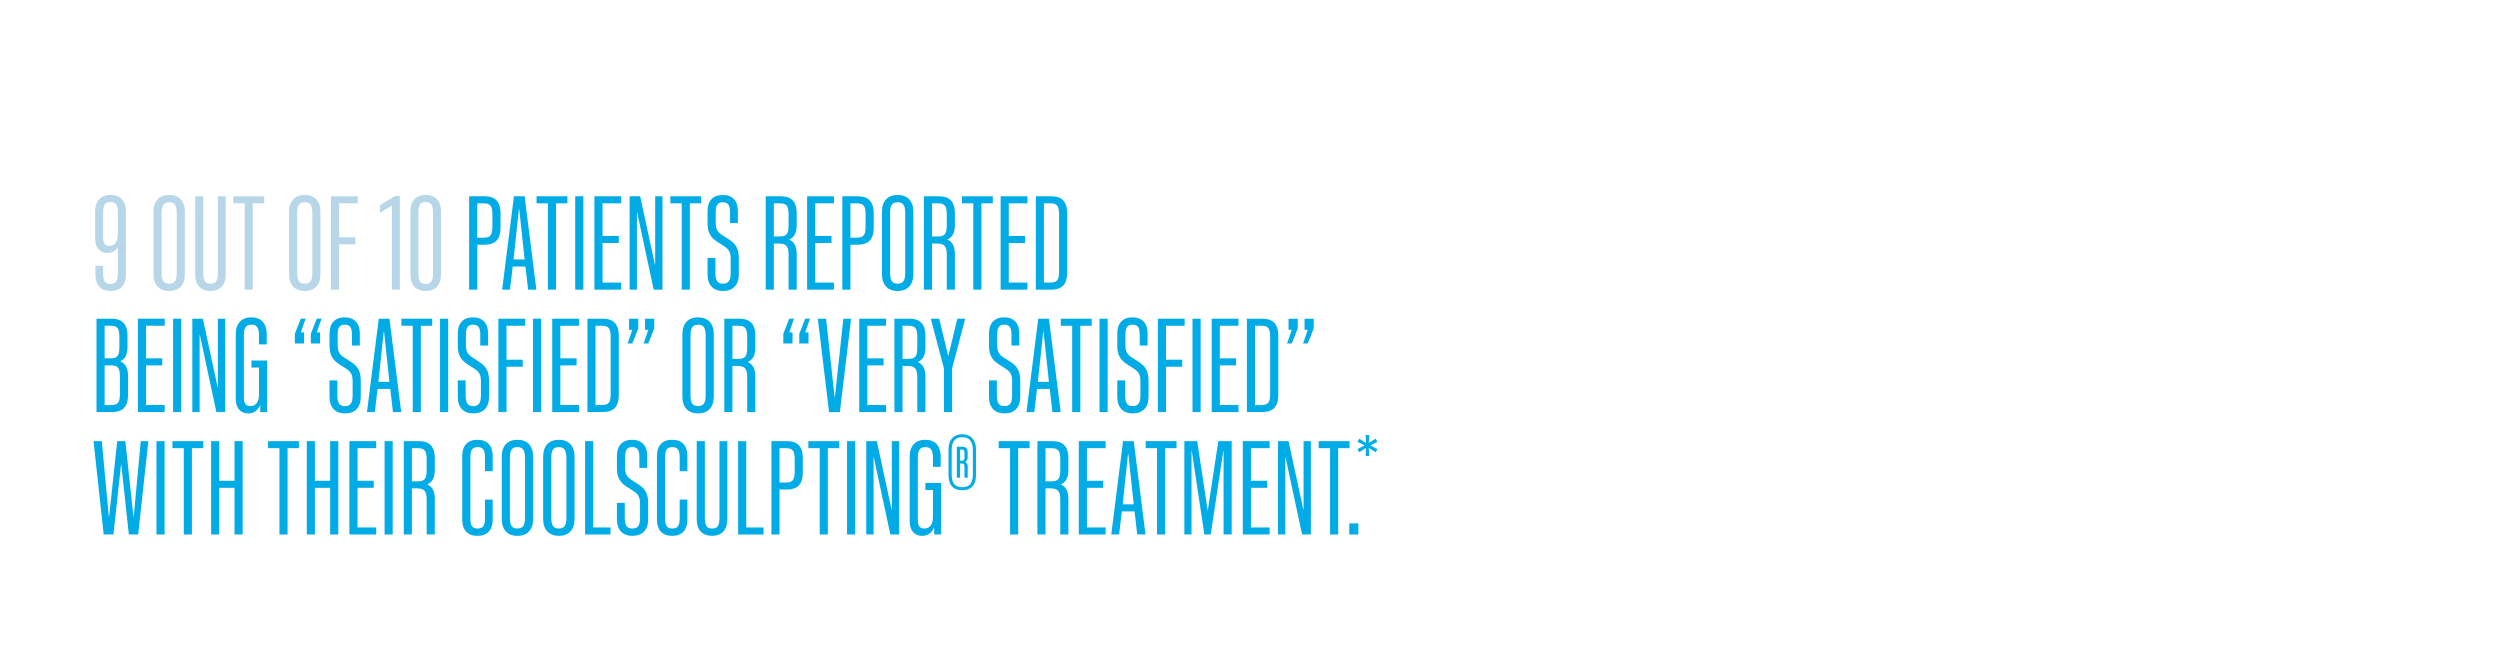
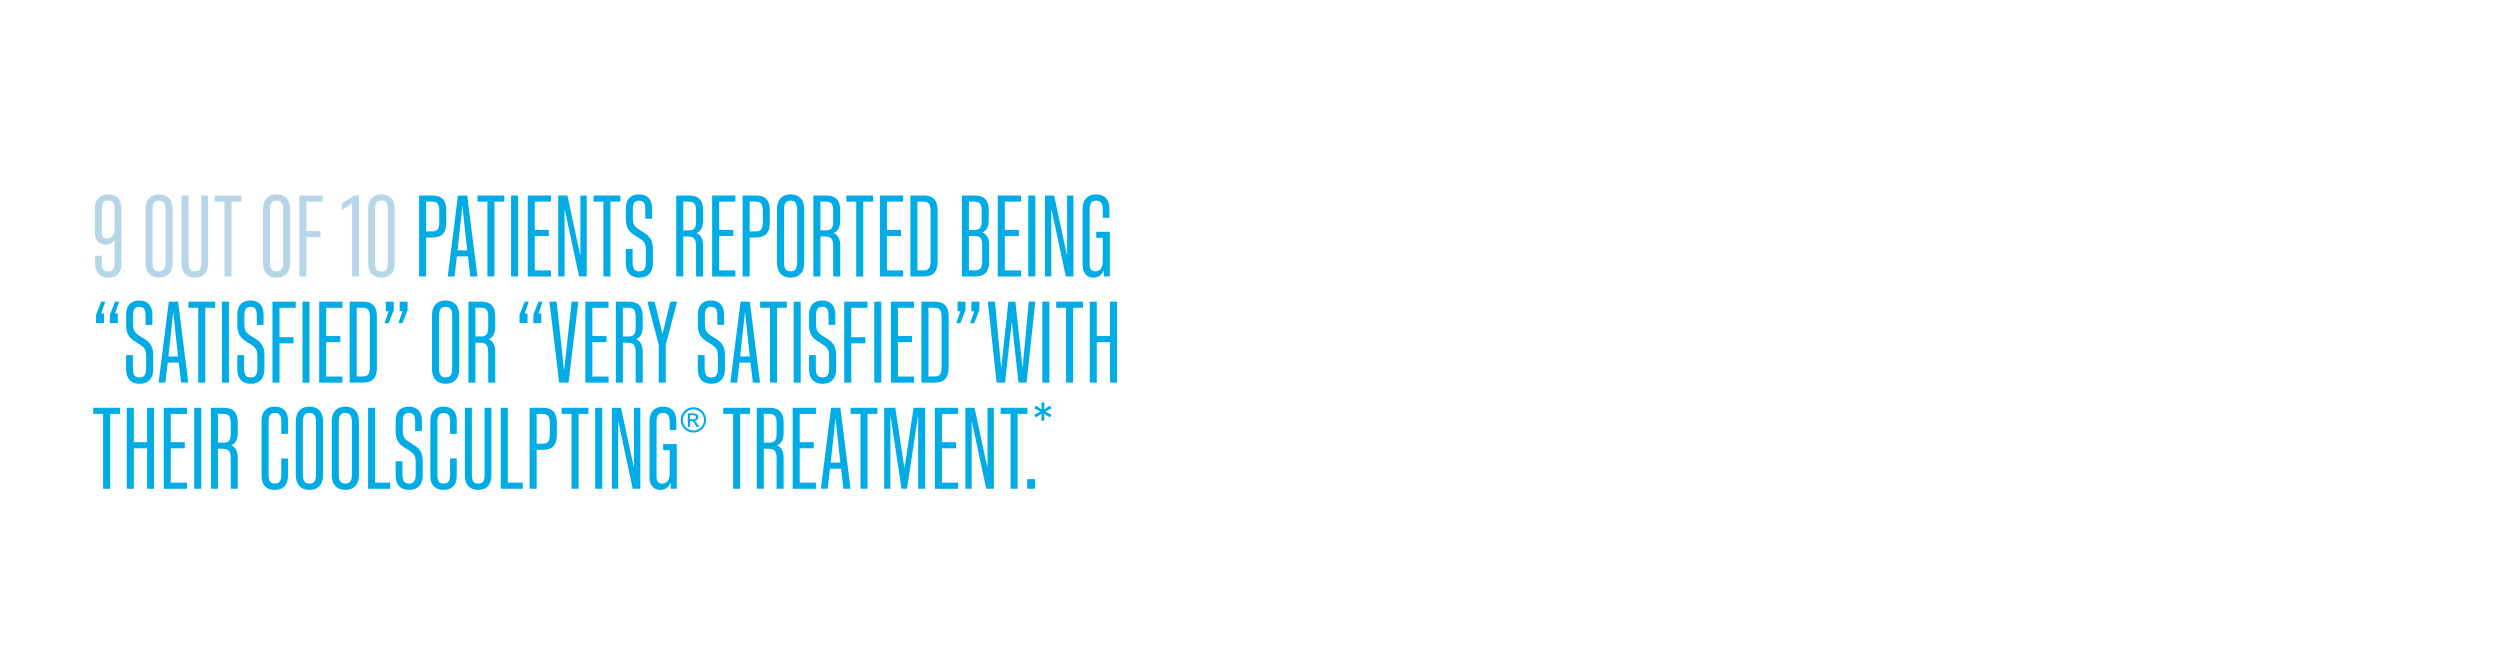
- <svg xmlns="http://www.w3.org/2000/svg" version="1.1" id="Layer_1" x="0px" y="0px" viewBox="0 0 1940 500" style="enable-background:new 0 0 1940 500;" xml:space="preserve">
+ <svg xmlns="http://www.w3.org/2000/svg" version="1.1" id="Layer_1" x="0px" y="0px" viewBox="0 0 970 250" style="enable-background:new 0 0 970 250;" xml:space="preserve">
  <style type="text/css">
	.st0{fill:#B7D7E8;}
	.st1{fill:#00ABE6;}
</style>
  <g>
-     <path class="st0" d="M97.68,164.08v49.24c0,7.98-4.3,12.49-11.86,12.49c-7.46,0-11.76-4.51-11.76-12.49v-7.04h5.98v5.88   c0,5.88,1.68,8.19,5.67,8.19c3.99,0,5.77-2.31,5.77-8.19v-19.95h-0.21c-1.78,2.73-4.41,4.1-7.98,4.1c-5.98,0-9.45-4.1-9.45-11.13   v-21.1c0-8.19,4.3-12.81,11.86-12.81C93.27,151.27,97.68,155.89,97.68,164.08z M80.04,164.92v19.63c0,4.3,1.57,6.3,4.83,6.3   c4.09,0,6.61-3.36,6.61-9.03v-16.9c0-5.88-1.68-8.19-5.77-8.19C81.62,156.73,80.04,159.04,80.04,164.92z" />
-     <path class="st0" d="M119.1,212.69v-48.3c0-8.4,4.51-13.12,12.18-13.12c7.66,0,12.18,4.73,12.18,13.12v48.3   c0,8.4-4.51,13.12-12.18,13.12C123.62,225.82,119.1,221.09,119.1,212.69z M137.16,211.64v-46.2c0-6.09-1.68-8.5-5.88-8.5   c-4.3,0-5.88,2.42-5.88,8.5v46.2c0,6.09,1.58,8.5,5.88,8.5C135.48,220.15,137.16,217.73,137.16,211.64z" />
-     <path class="st0" d="M151.44,213.11v-60.79h6.3v59.64c0,5.88,1.47,8.19,5.67,8.19s5.67-2.31,5.67-8.19v-59.64h6.09v60.79   c0,8.08-4.41,12.7-11.86,12.7S151.44,221.2,151.44,213.11z" />
-     <path class="st0" d="M189.87,157.78h-8.82v-5.46h23.94v5.46h-8.82v66.99h-6.3V157.78z" />
-     <path class="st0" d="M224.31,212.69v-48.3c0-8.4,4.52-13.12,12.18-13.12s12.18,4.73,12.18,13.12v48.3c0,8.4-4.51,13.12-12.18,13.12   S224.31,221.09,224.31,212.69z M242.37,211.64v-46.2c0-6.09-1.68-8.5-5.88-8.5c-4.31,0-5.88,2.42-5.88,8.5v46.2   c0,6.09,1.57,8.5,5.88,8.5C240.69,220.15,242.37,217.73,242.37,211.64z" />
-     <path class="st0" d="M256.86,152.32h20.79v5.46h-14.49v26.35h12.6v5.46h-12.6v35.17h-6.3V152.32z" />
-     <path class="st0" d="M304.11,159.46l-9.24,5.67v-5.88l11.55-7.14h3.88v72.66h-6.19V159.46z" />
-     <path class="st0" d="M318.49,213.01v-48.93c0-8.19,4.3-12.81,11.86-12.81c7.56,0,11.86,4.62,11.86,12.81v48.93   c0,8.19-4.3,12.81-11.86,12.81C322.79,225.82,318.49,221.2,318.49,213.01z M336.02,212.17v-47.25c0-5.88-1.57-8.19-5.67-8.19   c-4.1,0-5.67,2.31-5.67,8.19v47.25c0,5.88,1.57,8.19,5.67,8.19C334.45,220.36,336.02,218.05,336.02,212.17z" />
-     <path class="st1" d="M364.06,152.32h11.97c8.4,0,12.39,4.31,12.39,13.12v11.34c0,8.82-3.99,13.12-12.39,13.12h-5.67v34.86h-6.3   V152.32z M375.29,184.45c5.25,0,6.82-2,6.82-8.71v-9.24c0-6.72-1.58-8.71-6.82-8.71h-4.94v26.67H375.29z" />
-     <path class="st1" d="M398.81,152.32h8.29l9.13,72.45h-6.4l-2.1-17.95h-9.87l-2.1,17.95h-6.09L398.81,152.32z M407.11,201.35   l-4.2-39.06h-0.21l-4.2,39.06H407.11z" />
-     <path class="st1" d="M425.17,157.78h-8.82v-5.46h23.94v5.46h-8.82v66.99h-6.3V157.78z" />
-     <path class="st1" d="M446.37,152.32h6.3v72.45h-6.3V152.32z" />
-     <path class="st1" d="M461.28,152.32h20.79v5.46h-14.49v25.3h12.6v5.46h-12.6v30.76h14.49v5.46h-20.79V152.32z" />
-     <path class="st1" d="M488.58,152.32h8.19l11.44,53.02h0.21v-53.02h5.67v72.45h-6.82l-12.81-59.74h-0.21v59.74h-5.67V152.32z" />
-     <path class="st1" d="M529.01,157.78h-8.82v-5.46h23.94v5.46h-8.82v66.99h-6.3V157.78z" />
-     <path class="st1" d="M549.06,212.9v-12.7h6.09v11.55c0,5.98,1.68,8.4,5.88,8.4c4.3,0,5.98-2.42,5.98-8.4v-10.92   c0-4.94-1.36-7.35-4.93-9.66l-5.56-3.57c-5.35-3.46-7.45-7.45-7.45-14.49v-9.34c0-7.98,4.3-12.49,11.76-12.49   c7.46,0,11.76,4.51,11.76,12.49v9.34h-6.09v-8.29c0-5.67-1.57-7.87-5.56-7.87c-3.99,0-5.56,2.2-5.56,7.87v7.87   c0,4.94,1.36,7.35,4.93,9.66l5.56,3.57c5.35,3.46,7.45,7.46,7.45,14.49v12.49c0,8.29-4.51,12.91-12.18,12.91   C553.47,225.82,549.06,221.2,549.06,212.9z" />
-     <path class="st1" d="M594.21,152.32h11.65c8.4,0,12.39,4.31,12.39,13.12v9.24c0,5.88-1.89,9.45-5.67,11.13v0.21   c3.78,1.68,5.67,5.25,5.67,11.23v27.51h-6.3v-27.09c0-6.72-1.89-8.71-7.88-8.71h-3.57v35.8h-6.3V152.32z M605.13,183.5   c5.25,0,6.82-2,6.82-8.71v-8.29c0-6.72-1.58-8.71-6.82-8.71h-4.62v25.72H605.13z" />
-     <path class="st1" d="M626.34,152.32h20.79v5.46h-14.49v25.3h12.6v5.46h-12.6v30.76h14.49v5.46h-20.79V152.32z" />
-     <path class="st1" d="M653.64,152.32h11.97c8.4,0,12.39,4.31,12.39,13.12v11.34c0,8.82-3.99,13.12-12.39,13.12h-5.67v34.86h-6.3   V152.32z M664.87,184.45c5.25,0,6.82-2,6.82-8.71v-9.24c0-6.72-1.58-8.71-6.82-8.71h-4.94v26.67H664.87z" />
-     <path class="st1" d="M684.4,212.69v-48.3c0-8.4,4.52-13.12,12.18-13.12s12.18,4.73,12.18,13.12v48.3c0,8.4-4.51,13.12-12.18,13.12   S684.4,221.09,684.4,212.69z M702.46,211.64v-46.2c0-6.09-1.68-8.5-5.88-8.5c-4.31,0-5.88,2.42-5.88,8.5v46.2   c0,6.09,1.57,8.5,5.88,8.5C700.78,220.15,702.46,217.73,702.46,211.64z" />
-     <path class="st1" d="M716.95,152.32h11.65c8.4,0,12.39,4.31,12.39,13.12v9.24c0,5.88-1.89,9.45-5.67,11.13v0.21   c3.78,1.68,5.67,5.25,5.67,11.23v27.51h-6.3v-27.09c0-6.72-1.89-8.71-7.88-8.71h-3.57v35.8h-6.3V152.32z M727.87,183.5   c5.25,0,6.82-2,6.82-8.71v-8.29c0-6.72-1.58-8.71-6.82-8.71h-4.62v25.72H727.87z" />
-     <path class="st1" d="M755.28,157.78h-8.82v-5.46h23.94v5.46h-8.82v66.99h-6.3V157.78z" />
-     <path class="st1" d="M776.49,152.32h20.79v5.46h-14.49v25.3h12.6v5.46h-12.6v30.76h14.49v5.46h-20.79V152.32z" />
-     <path class="st1" d="M803.79,152.32h11.97c8.4,0,12.39,4.31,12.39,13.12v46.2c0,8.82-3.99,13.12-12.39,13.12h-11.97V152.32z    M815.02,219.31c5.25,0,6.82-1.99,6.82-8.71v-44.1c0-6.72-1.58-8.71-6.82-8.71h-4.94v61.53H815.02z" />
-     <path class="st1" d="M74.9,247.32h11.65c8.4,0,12.39,4.31,12.39,13.12v8.71c0,5.88-1.78,9.45-5.46,11.13v0.21   c3.99,1.68,5.88,5.25,5.88,11.34v14.8c0,8.82-3.99,13.12-12.39,13.12H74.9V247.32z M85.82,278.08c5.25,0,6.82-2,6.82-8.61v-7.98   c0-6.72-1.58-8.71-6.82-8.71H81.2v25.3H85.82z M86.24,314.31c5.25,0,6.82-2,6.82-8.71v-13.33c0-6.72-1.58-8.71-6.82-8.71H81.2   v30.76H86.24z" />
-     <path class="st1" d="M107.03,247.32h20.79v5.46h-14.49v25.3h12.6v5.46h-12.6v30.76h14.49v5.46h-20.79V247.32z" />
-     <path class="st1" d="M134.33,247.32h6.3v72.45h-6.3V247.32z" />
-     <path class="st1" d="M149.24,247.32h8.19l11.44,53.02h0.21v-53.02h5.67v72.45h-6.82l-12.81-59.74h-0.21v59.74h-5.67V247.32z" />
-     <path class="st1" d="M182.94,309.48v-50.19c0-8.29,4.51-13.02,12.07-13.02c7.66,0,11.97,4.73,11.97,13.02v7.98H201v-6.83   c0-6.09-1.68-8.5-5.88-8.5c-4.3,0-5.88,2.42-5.88,8.5v48.3c0,4.3,1.58,6.4,5.04,6.4c4.3,0,6.72-3.25,6.72-9.13v-20.79h-5.88v-5.46   h12.18v40h-5.35v-5.14h-0.31c-1.68,3.99-4.73,6.19-9.03,6.19C186.51,320.82,182.94,316.51,182.94,309.48z" />
-     <path class="st1" d="M233.44,257.92h2.52v8.61h-7.14v-7.56l4.62-11.66h3.67L233.44,257.92z M245.83,257.92h2.52v8.61h-7.14v-7.56   l4.62-11.66h3.67L245.83,257.92z" />
-     <path class="st1" d="M255.7,307.9V295.2h6.09v11.55c0,5.98,1.68,8.4,5.88,8.4c4.31,0,5.98-2.42,5.98-8.4v-10.92   c0-4.94-1.36-7.35-4.93-9.66l-5.56-3.57c-5.35-3.46-7.45-7.45-7.45-14.49v-9.35c0-7.98,4.3-12.49,11.76-12.49   c7.46,0,11.76,4.51,11.76,12.49v9.35h-6.09v-8.29c0-5.67-1.57-7.88-5.56-7.88c-3.99,0-5.56,2.21-5.56,7.88v7.87   c0,4.93,1.36,7.35,4.93,9.66l5.56,3.57c5.35,3.46,7.45,7.46,7.45,14.49v12.49c0,8.29-4.51,12.91-12.18,12.91   C260.11,320.82,255.7,316.2,255.7,307.9z" />
-     <path class="st1" d="M293.92,247.32h8.29l9.13,72.45h-6.4l-2.1-17.95h-9.87l-2.1,17.95h-6.09L293.92,247.32z M302.22,296.35   l-4.2-39.06h-0.21l-4.2,39.06H302.22z" />
-     <path class="st1" d="M320.28,252.78h-8.82v-5.46h23.94v5.46h-8.82v66.99h-6.3V252.78z" />
-     <path class="st1" d="M341.49,247.32h6.3v72.45h-6.3V247.32z" />
-     <path class="st1" d="M355.24,307.9V295.2h6.09v11.55c0,5.98,1.68,8.4,5.88,8.4c4.3,0,5.98-2.42,5.98-8.4v-10.92   c0-4.94-1.36-7.35-4.93-9.66l-5.56-3.57c-5.35-3.46-7.45-7.45-7.45-14.49v-9.35c0-7.98,4.3-12.49,11.76-12.49   c7.46,0,11.76,4.51,11.76,12.49v9.35h-6.09v-8.29c0-5.67-1.57-7.88-5.56-7.88c-3.99,0-5.56,2.21-5.56,7.88v7.87   c0,4.93,1.36,7.35,4.93,9.66l5.56,3.57c5.35,3.46,7.45,7.46,7.45,14.49v12.49c0,8.29-4.51,12.91-12.18,12.91   C359.65,320.82,355.24,316.2,355.24,307.9z" />
-     <path class="st1" d="M386.74,247.32h20.79v5.46h-14.49v26.35h12.6v5.46h-12.6v35.17h-6.3V247.32z" />
-     <path class="st1" d="M413.62,247.32h6.3v72.45h-6.3V247.32z" />
-     <path class="st1" d="M428.53,247.32h20.79v5.46h-14.49v25.3h12.6v5.46h-12.6v30.76h14.49v5.46h-20.79V247.32z" />
-     <path class="st1" d="M455.83,247.32h11.97c8.4,0,12.39,4.31,12.39,13.12v46.2c0,8.82-3.99,13.12-12.39,13.12h-11.97V247.32z    M467.06,314.31c5.25,0,6.82-2,6.82-8.71v-44.1c0-6.72-1.58-8.71-6.82-8.71h-4.94v61.53H467.06z" />
-     <path class="st1" d="M490.69,255.93h-2.52v-8.61h7.14v7.56l-4.62,11.65h-3.67L490.69,255.93z M503.08,255.93h-2.52v-8.61h7.14v7.56   l-4.62,11.65h-3.67L503.08,255.93z" />
-     <path class="st1" d="M529.54,307.69v-48.3c0-8.4,4.51-13.12,12.18-13.12c7.66,0,12.18,4.73,12.18,13.12v48.3   c0,8.4-4.51,13.12-12.18,13.12C534.05,320.82,529.54,316.09,529.54,307.69z M547.59,306.64v-46.2c0-6.09-1.68-8.5-5.88-8.5   c-4.3,0-5.88,2.42-5.88,8.5v46.2c0,6.09,1.58,8.5,5.88,8.5C545.91,315.15,547.59,312.73,547.59,306.64z" />
-     <path class="st1" d="M562.08,247.32h11.65c8.4,0,12.39,4.31,12.39,13.12v9.24c0,5.88-1.89,9.45-5.67,11.13v0.21   c3.78,1.68,5.67,5.25,5.67,11.23v27.51h-6.3v-27.09c0-6.72-1.89-8.71-7.88-8.71h-3.57v35.8h-6.3V247.32z M573,278.5   c5.25,0,6.82-2,6.82-8.71v-8.29c0-6.72-1.58-8.71-6.82-8.71h-4.62v25.72H573z" />
-     <path class="st1" d="M612.48,257.92H615v8.61h-7.14v-7.56l4.62-11.66h3.67L612.48,257.92z M624.87,257.92h2.52v8.61h-7.14v-7.56   l4.62-11.66h3.67L624.87,257.92z" />
-     <path class="st1" d="M634.64,247.32h6.4l6.61,60.9h0.21l6.61-60.9h5.98l-8.71,72.45h-8.4L634.64,247.32z" />
-     <path class="st1" d="M666.77,247.32h20.79v5.46h-14.49v25.3h12.6v5.46h-12.6v30.76h14.49v5.46h-20.79V247.32z" />
-     <path class="st1" d="M694.07,247.32h11.65c8.4,0,12.39,4.31,12.39,13.12v9.24c0,5.88-1.89,9.45-5.67,11.13v0.21   c3.78,1.68,5.67,5.25,5.67,11.23v27.51h-6.3v-27.09c0-6.72-1.89-8.71-7.88-8.71h-3.57v35.8h-6.3V247.32z M704.99,278.5   c5.25,0,6.82-2,6.82-8.71v-8.29c0-6.72-1.58-8.71-6.82-8.71h-4.62v25.72H704.99z" />
-     <path class="st1" d="M732.5,285.96l-10.18-38.64h6.51l6.93,28.66h0.21l6.93-28.66h6.09l-10.18,38.64v33.81h-6.3V285.96z" />
-     <path class="st1" d="M767.46,307.9V295.2h6.09v11.55c0,5.98,1.68,8.4,5.88,8.4c4.31,0,5.98-2.42,5.98-8.4v-10.92   c0-4.94-1.36-7.35-4.93-9.66l-5.56-3.57c-5.35-3.46-7.45-7.45-7.45-14.49v-9.35c0-7.98,4.3-12.49,11.76-12.49   c7.46,0,11.76,4.51,11.76,12.49v9.35h-6.09v-8.29c0-5.67-1.57-7.88-5.56-7.88c-3.99,0-5.56,2.21-5.56,7.88v7.87   c0,4.93,1.36,7.35,4.93,9.66l5.56,3.57c5.35,3.46,7.45,7.46,7.45,14.49v12.49c0,8.29-4.51,12.91-12.18,12.91   C771.87,320.82,767.46,316.2,767.46,307.9z" />
-     <path class="st1" d="M805.68,247.32h8.29l9.13,72.45h-6.4l-2.1-17.95h-9.87l-2.1,17.95h-6.09L805.68,247.32z M813.97,296.35   l-4.2-39.06h-0.21l-4.2,39.06H813.97z" />
-     <path class="st1" d="M832.03,252.78h-8.82v-5.46h23.94v5.46h-8.82v66.99h-6.3V252.78z" />
-     <path class="st1" d="M853.24,247.32h6.3v72.45h-6.3V247.32z" />
-     <path class="st1" d="M867,307.9V295.2h6.09v11.55c0,5.98,1.68,8.4,5.88,8.4c4.3,0,5.98-2.42,5.98-8.4v-10.92   c0-4.94-1.36-7.35-4.93-9.66l-5.56-3.57c-5.35-3.46-7.45-7.45-7.45-14.49v-9.35c0-7.98,4.3-12.49,11.76-12.49   c7.46,0,11.76,4.51,11.76,12.49v9.35h-6.09v-8.29c0-5.67-1.57-7.88-5.56-7.88c-3.99,0-5.56,2.21-5.56,7.88v7.87   c0,4.93,1.36,7.35,4.93,9.66l5.56,3.57c5.35,3.46,7.45,7.46,7.45,14.49v12.49c0,8.29-4.51,12.91-12.18,12.91   C871.41,320.82,867,316.2,867,307.9z" />
-     <path class="st1" d="M898.5,247.32h20.79v5.46H904.8v26.35h12.6v5.46h-12.6v35.17h-6.3V247.32z" />
-     <path class="st1" d="M925.38,247.32h6.3v72.45h-6.3V247.32z" />
-     <path class="st1" d="M940.29,247.32h20.79v5.46h-14.49v25.3h12.6v5.46h-12.6v30.76h14.49v5.46h-20.79V247.32z" />
-     <path class="st1" d="M967.59,247.32h11.97c8.4,0,12.39,4.31,12.39,13.12v46.2c0,8.82-3.99,13.12-12.39,13.12h-11.97V247.32z    M978.82,314.31c5.25,0,6.82-2,6.82-8.71v-44.1c0-6.72-1.57-8.71-6.82-8.71h-4.94v61.53H978.82z" />
-     <path class="st1" d="M1002.44,255.93h-2.52v-8.61h7.14v7.56l-4.62,11.65h-3.67L1002.44,255.93z M1014.83,255.93h-2.52v-8.61h7.14   v7.56l-4.62,11.65h-3.67L1014.83,255.93z" />
-     <path class="st1" d="M72.59,342.32h6.4l5.46,58.69h0.21l6.3-58.69h6.3l6.3,58.69h0.21l5.46-58.69h5.88l-7.87,72.45h-7.24   l-5.88-54.07H93.9l-5.88,54.07h-7.56L72.59,342.32z" />
-     <path class="st1" d="M121.41,342.32h6.3v72.45h-6.3V342.32z" />
-     <path class="st1" d="M142.62,347.78h-8.82v-5.46h23.94v5.46h-8.82v66.99h-6.3V347.78z" />
-     <path class="st1" d="M163.83,342.32h6.3v30.76h11.86v-30.76h6.3v72.45h-6.3v-36.22h-11.86v36.22h-6.3V342.32z" />
-     <path class="st1" d="M216.85,347.78h-8.82v-5.46h23.94v5.46h-8.82v66.99h-6.3V347.78z" />
-     <path class="st1" d="M238.06,342.32h6.3v30.76h11.86v-30.76h6.3v72.45h-6.3v-36.22h-11.86v36.22h-6.3V342.32z" />
-     <path class="st1" d="M271.14,342.32h20.79v5.46h-14.49v25.3h12.6v5.46h-12.6v30.76h14.49v5.46h-20.79V342.32z" />
-     <path class="st1" d="M298.44,342.32h6.3v72.45h-6.3V342.32z" />
-     <path class="st1" d="M313.34,342.32H325c8.4,0,12.39,4.3,12.39,13.12v9.24c0,5.88-1.89,9.45-5.67,11.13v0.21   c3.78,1.68,5.67,5.25,5.67,11.23v27.51h-6.3v-27.09c0-6.72-1.89-8.71-7.88-8.71h-3.57v35.8h-6.3V342.32z M324.26,373.5   c5.25,0,6.82-1.99,6.82-8.71v-8.29c0-6.72-1.58-8.71-6.82-8.71h-4.62v25.72H324.26z" />
-     <path class="st1" d="M358.7,403.32v-49.56c0-7.98,4.2-12.49,11.76-12.49c7.66,0,11.86,4.51,11.86,12.49v11.87h-5.98v-10.81   c0-5.67-1.68-7.88-5.67-7.88c-4.1,0-5.67,2.21-5.67,7.88v47.46c0,5.67,1.57,7.87,5.67,7.87c3.99,0,5.67-2.21,5.67-7.87v-14.59h5.98   v15.64c0,7.98-4.2,12.49-11.86,12.49C362.9,415.82,358.7,411.3,358.7,403.32z" />
-     <path class="st1" d="M389.36,402.69v-48.3c0-8.4,4.52-13.12,12.18-13.12s12.18,4.72,12.18,13.12v48.3c0,8.4-4.51,13.12-12.18,13.12   S389.36,411.09,389.36,402.69z M407.42,401.64v-46.2c0-6.09-1.68-8.5-5.88-8.5c-4.31,0-5.88,2.42-5.88,8.5v46.2   c0,6.09,1.57,8.5,5.88,8.5C405.74,410.15,407.42,407.73,407.42,401.64z" />
-     <path class="st1" d="M421.49,402.69v-48.3c0-8.4,4.52-13.12,12.18-13.12s12.18,4.72,12.18,13.12v48.3c0,8.4-4.51,13.12-12.18,13.12   S421.49,411.09,421.49,402.69z M439.55,401.64v-46.2c0-6.09-1.68-8.5-5.88-8.5c-4.31,0-5.88,2.42-5.88,8.5v46.2   c0,6.09,1.57,8.5,5.88,8.5C437.87,410.15,439.55,407.73,439.55,401.64z" />
-     <path class="st1" d="M454.04,342.32h6.3v66.99h13.44v5.46h-19.74V342.32z" />
-     <path class="st1" d="M478.72,402.9V390.2h6.09v11.55c0,5.98,1.68,8.4,5.88,8.4c4.31,0,5.98-2.42,5.98-8.4v-10.92   c0-4.93-1.36-7.35-4.93-9.66l-5.56-3.57c-5.35-3.46-7.45-7.45-7.45-14.49v-9.34c0-7.98,4.3-12.49,11.76-12.49   c7.46,0,11.76,4.51,11.76,12.49v9.34h-6.09v-8.29c0-5.67-1.57-7.88-5.56-7.88c-3.99,0-5.56,2.21-5.56,7.88v7.87   c0,4.93,1.36,7.35,4.93,9.66l5.56,3.57c5.35,3.46,7.45,7.46,7.45,14.49v12.5c0,8.29-4.51,12.91-12.18,12.91   C483.13,415.82,478.72,411.2,478.72,402.9z" />
-     <path class="st1" d="M509.79,403.32v-49.56c0-7.98,4.2-12.49,11.76-12.49c7.66,0,11.86,4.51,11.86,12.49v11.87h-5.98v-10.81   c0-5.67-1.68-7.88-5.67-7.88c-4.09,0-5.67,2.21-5.67,7.88v47.46c0,5.67,1.58,7.87,5.67,7.87c3.99,0,5.67-2.21,5.67-7.87v-14.59   h5.98v15.64c0,7.98-4.2,12.49-11.86,12.49C513.99,415.82,509.79,411.3,509.79,403.32z" />
-     <path class="st1" d="M540.66,403.11v-60.79h6.3v59.64c0,5.88,1.47,8.19,5.67,8.19s5.67-2.31,5.67-8.19v-59.64h6.09v60.79   c0,8.08-4.41,12.7-11.86,12.7S540.66,411.2,540.66,403.11z" />
-     <path class="st1" d="M572.79,342.32h6.3v66.99h13.44v5.46h-19.74V342.32z" />
-     <path class="st1" d="M598.62,342.32h11.97c8.4,0,12.39,4.3,12.39,13.12v11.34c0,8.82-3.99,13.12-12.39,13.12h-5.67v34.86h-6.3   V342.32z M609.86,374.45c5.25,0,6.82-2,6.82-8.71v-9.24c0-6.72-1.58-8.71-6.82-8.71h-4.94v26.67H609.86z" />
-     <path class="st1" d="M636.11,347.78h-8.82v-5.46h23.94v5.46h-8.82v66.99h-6.3V347.78z" />
-     <path class="st1" d="M657.31,342.32h6.3v72.45h-6.3V342.32z" />
-     <path class="st1" d="M672.22,342.32h8.19l11.44,53.02h0.21v-53.02h5.67v72.45h-6.82l-12.81-59.74h-0.21v59.74h-5.67V342.32z" />
-     <path class="st1" d="M705.93,404.48v-50.19c0-8.29,4.52-13.02,12.07-13.02c7.66,0,11.97,4.72,11.97,13.02v7.98h-5.98v-6.82   c0-6.09-1.68-8.5-5.88-8.5c-4.31,0-5.88,2.42-5.88,8.5v48.3c0,4.3,1.57,6.4,5.04,6.4c4.3,0,6.72-3.25,6.72-9.13v-20.79h-5.88v-5.46   h12.18v40h-5.35v-5.14h-0.31c-1.68,3.99-4.73,6.19-9.03,6.19C709.5,415.82,705.93,411.51,705.93,404.48z" />
-     <path class="st1" d="M736.06,368.84v-20.32c0-7.29,4.1-11.57,10.65-11.57s10.65,4.29,10.65,11.57v20.32   c0,7.77-3.98,11.57-10.65,11.57S736.06,376.62,736.06,368.84z M754.92,368.11v-18.86c0-6.67-2.69-9.98-8.2-9.98s-8.2,3.31-8.2,9.98   v18.86c0,6.92,2.45,9.98,8.2,9.98C752.47,378.09,754.92,375.03,754.92,368.11z M742.49,346.68h4.16c2.94,0,4.29,1.53,4.29,4.53   v3.43c0,1.96-0.61,3.12-1.84,3.73v0.12c1.22,0.61,1.84,1.78,1.84,3.79v8.39h-2.51v-8.33c0-2.08-0.67-2.69-2.45-2.69H745v11.02   h-2.51V346.68z M746.35,357.52c1.59,0,2.08-0.61,2.08-2.69v-3.31c0-2.08-0.49-2.69-2.08-2.69H745v8.69H746.35z" />
-     <path class="st1" d="M783.82,347.78H775v-5.46h23.94v5.46h-8.82v66.99h-6.3V347.78z" />
-     <path class="st1" d="M805.03,342.32h11.65c8.4,0,12.39,4.3,12.39,13.12v9.24c0,5.88-1.89,9.45-5.67,11.13v0.21   c3.78,1.68,5.67,5.25,5.67,11.23v27.51h-6.3v-27.09c0-6.72-1.89-8.71-7.88-8.71h-3.57v35.8h-6.3V342.32z M815.95,373.5   c5.25,0,6.82-1.99,6.82-8.71v-8.29c0-6.72-1.58-8.71-6.82-8.71h-4.62v25.72H815.95z" />
-     <path class="st1" d="M837.16,342.32h20.79v5.46h-14.49v25.3h12.6v5.46h-12.6v30.76h14.49v5.46h-20.79V342.32z" />
-     <path class="st1" d="M871.49,342.32h8.29l9.13,72.45h-6.4l-2.1-17.95h-9.87l-2.1,17.95h-6.09L871.49,342.32z M879.79,391.35   l-4.2-39.06h-0.21l-4.2,39.06H879.79z" />
-     <path class="st1" d="M897.85,347.78h-8.82v-5.46h23.94v5.46h-8.82v66.99h-6.3V347.78z" />
-     <path class="st1" d="M919.06,342.32h9.97l8.08,53.44h0.21l8.08-53.44h10.39v72.45h-6.3v-64.78h-0.21l-9.76,64.78h-4.93l-9.76-64.78   h-0.21v64.78h-5.56V342.32z" />
-     <path class="st1" d="M964.42,342.32h20.79v5.46h-14.49v25.3h12.6v5.46h-12.6v30.76h14.49v5.46h-20.79V342.32z" />
-     <path class="st1" d="M991.72,342.32h8.19l11.45,53.02h0.21v-53.02h5.67v72.45h-6.82l-12.81-59.74h-0.21v59.74h-5.67V342.32z" />
-     <path class="st1" d="M1032.14,347.78h-8.82v-5.46h23.94v5.46h-8.82v66.99h-6.3V347.78z" />
-     <path class="st1" d="M1047.05,406.16h7.03v8.61h-7.03V406.16z" />
-     <path class="st1" d="M1060.05,347.6l-5.26,3.31l-1.41-2.33l5.51-2.94l-5.51-2.88l1.41-2.33l5.26,3.31l-0.31-6.18h2.75l-0.31,6.18   l5.27-3.31l1.41,2.33l-5.51,2.94l5.51,2.88l-1.41,2.33l-5.27-3.31l0.31,6.18h-2.75L1060.05,347.6z" />
+     <path class="st0" d="M47.14,80.96v21.35c0,3.46-1.87,5.42-5.14,5.42c-3.23,0-5.1-1.96-5.1-5.42v-3.05h2.59v2.55   c0,2.55,0.73,3.55,2.46,3.55c1.73,0,2.5-1,2.5-3.55v-8.65h-0.09c-0.77,1.18-1.91,1.78-3.46,1.78c-2.59,0-4.1-1.78-4.1-4.82v-9.15   c0-3.55,1.87-5.55,5.14-5.55C45.23,75.41,47.14,77.41,47.14,80.96z M39.5,81.33v8.51c0,1.87,0.68,2.73,2.09,2.73   c1.77,0,2.87-1.46,2.87-3.91v-7.33c0-2.55-0.73-3.55-2.5-3.55C40.18,77.78,39.5,78.78,39.5,81.33z" />
+     <path class="st0" d="M56.43,102.04V81.1c0-3.64,1.96-5.69,5.28-5.69c3.32,0,5.28,2.05,5.28,5.69v20.94c0,3.64-1.96,5.69-5.28,5.69   C58.39,107.73,56.43,105.68,56.43,102.04z M64.26,101.58V81.55c0-2.64-0.73-3.69-2.55-3.69c-1.87,0-2.55,1.05-2.55,3.69v20.03   c0,2.64,0.68,3.69,2.55,3.69C63.53,105.27,64.26,104.22,64.26,101.58z" />
+     <path class="st0" d="M70.45,102.22V75.86h2.73v25.85c0,2.55,0.64,3.55,2.46,3.55c1.82,0,2.46-1,2.46-3.55V75.86h2.64v26.35   c0,3.5-1.91,5.51-5.14,5.51C72.36,107.73,70.45,105.72,70.45,102.22z" />
+     <path class="st0" d="M87.11,78.23h-3.82v-2.37h10.38v2.37h-3.82v29.04h-2.73V78.23z" />
+     <path class="st0" d="M102.03,102.04V81.1c0-3.64,1.96-5.69,5.28-5.69c3.32,0,5.28,2.05,5.28,5.69v20.94c0,3.64-1.96,5.69-5.28,5.69   C103.99,107.73,102.03,105.68,102.03,102.04z M109.86,101.58V81.55c0-2.64-0.73-3.69-2.55-3.69c-1.87,0-2.55,1.05-2.55,3.69v20.03   c0,2.64,0.68,3.69,2.55,3.69C109.13,105.27,109.86,104.22,109.86,101.58z" />
+     <path class="st0" d="M116.14,75.86h9.01v2.37h-6.28v11.42h5.46v2.37h-5.46v15.25h-2.73V75.86z" />
+     <path class="st0" d="M136.62,78.96l-4.01,2.46v-2.55l5.01-3.09h1.68v31.5h-2.69V78.96z" />
+     <path class="st0" d="M142.86,102.17V80.96c0-3.55,1.87-5.55,5.14-5.55s5.14,2,5.14,5.55v21.21c0,3.55-1.87,5.55-5.14,5.55   S142.86,105.72,142.86,102.17z M150.46,101.81V81.33c0-2.55-0.68-3.55-2.46-3.55c-1.78,0-2.46,1-2.46,3.55v20.48   c0,2.55,0.68,3.55,2.46,3.55C149.78,105.36,150.46,104.36,150.46,101.81z" />
+     <path class="st1" d="M162.61,75.86h5.19c3.64,0,5.37,1.87,5.37,5.69v4.92c0,3.82-1.73,5.69-5.37,5.69h-2.46v15.11h-2.73V75.86z    M167.48,89.79c2.28,0,2.96-0.86,2.96-3.78v-4.01c0-2.91-0.68-3.78-2.96-3.78h-2.14v11.56H167.48z" />
+     <path class="st1" d="M177.68,75.86h3.6l3.96,31.41h-2.78l-0.91-7.78h-4.28l-0.91,7.78h-2.64L177.68,75.86z M181.27,97.12   l-1.82-16.93h-0.09l-1.82,16.93H181.27z" />
+     <path class="st1" d="M189.1,78.23h-3.82v-2.37h10.38v2.37h-3.82v29.04h-2.73V78.23z" />
+     <path class="st1" d="M198.3,75.86h2.73v31.41h-2.73V75.86z" />
+     <path class="st1" d="M204.76,75.86h9.01v2.37h-6.28V89.2h5.46v2.37h-5.46v13.34h6.28v2.37h-9.01V75.86z" />
+     <path class="st1" d="M216.59,75.86h3.55l4.96,22.99h0.09V75.86h2.46v31.41h-2.96l-5.55-25.9h-0.09v25.9h-2.46V75.86z" />
+     <path class="st1" d="M234.12,78.23h-3.82v-2.37h10.38v2.37h-3.82v29.04h-2.73V78.23z" />
+     <path class="st1" d="M242.81,102.13v-5.51h2.64v5.01c0,2.59,0.73,3.64,2.55,3.64c1.87,0,2.59-1.05,2.59-3.64v-4.73   c0-2.14-0.59-3.19-2.14-4.19l-2.41-1.55c-2.32-1.5-3.23-3.23-3.23-6.28v-4.05c0-3.46,1.87-5.42,5.1-5.42c3.23,0,5.1,1.96,5.1,5.42   v4.05h-2.64v-3.6c0-2.46-0.68-3.41-2.41-3.41c-1.73,0-2.41,0.96-2.41,3.41v3.41c0,2.14,0.59,3.19,2.14,4.19l2.41,1.55   c2.32,1.5,3.23,3.23,3.23,6.28v5.42c0,3.6-1.96,5.6-5.28,5.6S242.81,105.72,242.81,102.13z" />
+     <path class="st1" d="M262.38,75.86h5.05c3.64,0,5.37,1.87,5.37,5.69v4.01c0,2.55-0.82,4.1-2.46,4.82v0.09   c1.64,0.73,2.46,2.28,2.46,4.87v11.93h-2.73V95.53c0-2.91-0.82-3.78-3.41-3.78h-1.55v15.52h-2.73V75.86z M267.11,89.38   c2.28,0,2.96-0.86,2.96-3.78v-3.6c0-2.91-0.68-3.78-2.96-3.78h-2v11.15H267.11z" />
+     <path class="st1" d="M276.31,75.86h9.01v2.37h-6.28V89.2h5.46v2.37h-5.46v13.34h6.28v2.37h-9.01V75.86z" />
+     <path class="st1" d="M288.14,75.86h5.19c3.64,0,5.37,1.87,5.37,5.69v4.92c0,3.82-1.73,5.69-5.37,5.69h-2.46v15.11h-2.73V75.86z    M293.01,89.79c2.28,0,2.96-0.86,2.96-3.78v-4.01c0-2.91-0.68-3.78-2.96-3.78h-2.14v11.56H293.01z" />
+     <path class="st1" d="M301.48,102.04V81.1c0-3.64,1.96-5.69,5.28-5.69s5.28,2.05,5.28,5.69v20.94c0,3.64-1.96,5.69-5.28,5.69   S301.48,105.68,301.48,102.04z M309.31,101.58V81.55c0-2.64-0.73-3.69-2.55-3.69c-1.87,0-2.55,1.05-2.55,3.69v20.03   c0,2.64,0.68,3.69,2.55,3.69C308.58,105.27,309.31,104.22,309.31,101.58z" />
+     <path class="st1" d="M315.59,75.86h5.05c3.64,0,5.37,1.87,5.37,5.69v4.01c0,2.55-0.82,4.1-2.46,4.82v0.09   c1.64,0.73,2.46,2.28,2.46,4.87v11.93h-2.73V95.53c0-2.91-0.82-3.78-3.41-3.78h-1.55v15.52h-2.73V75.86z M320.32,89.38   c2.28,0,2.96-0.86,2.96-3.78v-3.6c0-2.91-0.68-3.78-2.96-3.78h-2v11.15H320.32z" />
+     <path class="st1" d="M332.2,78.23h-3.82v-2.37h10.38v2.37h-3.82v29.04h-2.73V78.23z" />
+     <path class="st1" d="M341.4,75.86h9.01v2.37h-6.28V89.2h5.46v2.37h-5.46v13.34h6.28v2.37h-9.01V75.86z" />
+     <path class="st1" d="M353.23,75.86h5.19c3.64,0,5.37,1.87,5.37,5.69v20.03c0,3.82-1.73,5.69-5.37,5.69h-5.19V75.86z M358.1,104.9   c2.28,0,2.96-0.87,2.96-3.78V82.01c0-2.91-0.68-3.78-2.96-3.78h-2.14v26.67H358.1z" />
+     <path class="st1" d="M373.21,75.86h5.05c3.64,0,5.37,1.87,5.37,5.69v3.78c0,2.55-0.77,4.1-2.37,4.82v0.09   c1.73,0.73,2.55,2.28,2.55,4.92v6.42c0,3.82-1.73,5.69-5.37,5.69h-5.23V75.86z M377.94,89.2c2.28,0,2.96-0.86,2.96-3.73v-3.46   c0-2.91-0.68-3.78-2.96-3.78h-2V89.2H377.94z M378.13,104.9c2.28,0,2.96-0.87,2.96-3.78v-5.78c0-2.91-0.68-3.78-2.96-3.78h-2.19   v13.34H378.13z" />
+     <path class="st1" d="M387.14,75.86h9.01v2.37h-6.28V89.2h5.46v2.37h-5.46v13.34h6.28v2.37h-9.01V75.86z" />
+     <path class="st1" d="M398.97,75.86h2.73v31.41h-2.73V75.86z" />
+     <path class="st1" d="M405.44,75.86h3.55l4.96,22.99h0.09V75.86h2.46v31.41h-2.96l-5.55-25.9h-0.09v25.9h-2.46V75.86z" />
+     <path class="st1" d="M420.05,102.81V81.05c0-3.6,1.96-5.64,5.23-5.64c3.32,0,5.19,2.05,5.19,5.64v3.46h-2.59v-2.96   c0-2.64-0.73-3.69-2.55-3.69c-1.87,0-2.55,1.05-2.55,3.69v20.94c0,1.87,0.68,2.78,2.19,2.78c1.87,0,2.91-1.41,2.91-3.96V92.3h-2.55   v-2.37h5.28v17.34h-2.32v-2.23h-0.14c-0.73,1.73-2.05,2.69-3.91,2.69C421.59,107.73,420.05,105.86,420.05,102.81z" />
+     <path class="st1" d="M39.27,121.64h1.09v3.73h-3.1v-3.28l2-5.05h1.59L39.27,121.64z M44.64,121.64h1.09v3.73h-3.1v-3.28l2-5.05   h1.59L44.64,121.64z" />
+     <path class="st1" d="M48.92,143.31v-5.51h2.64v5.01c0,2.59,0.73,3.64,2.55,3.64c1.87,0,2.59-1.05,2.59-3.64v-4.73   c0-2.14-0.59-3.19-2.14-4.19l-2.41-1.55c-2.32-1.5-3.23-3.23-3.23-6.28v-4.05c0-3.46,1.87-5.42,5.1-5.42c3.23,0,5.1,1.96,5.1,5.42   v4.05h-2.64v-3.6c0-2.46-0.68-3.41-2.41-3.41c-1.73,0-2.41,0.96-2.41,3.41v3.41c0,2.14,0.59,3.19,2.14,4.19l2.41,1.55   c2.32,1.5,3.23,3.23,3.23,6.28v5.42c0,3.6-1.96,5.6-5.28,5.6S48.92,146.9,48.92,143.31z" />
+     <path class="st1" d="M65.49,117.05h3.6l3.96,31.41h-2.78l-0.91-7.78h-4.28l-0.91,7.78h-2.64L65.49,117.05z M69.08,138.3   l-1.82-16.93h-0.09l-1.82,16.93H69.08z" />
+     <path class="st1" d="M76.91,119.41h-3.82v-2.37h10.38v2.37h-3.82v29.04h-2.73V119.41z" />
+     <path class="st1" d="M86.1,117.05h2.73v31.41H86.1V117.05z" />
+     <path class="st1" d="M92.07,143.31v-5.51h2.64v5.01c0,2.59,0.73,3.64,2.55,3.64c1.87,0,2.59-1.05,2.59-3.64v-4.73   c0-2.14-0.59-3.19-2.14-4.19l-2.41-1.55c-2.32-1.5-3.23-3.23-3.23-6.28v-4.05c0-3.46,1.87-5.42,5.1-5.42c3.23,0,5.1,1.96,5.1,5.42   v4.05h-2.64v-3.6c0-2.46-0.68-3.41-2.41-3.41c-1.73,0-2.41,0.96-2.41,3.41v3.41c0,2.14,0.59,3.19,2.14,4.19l2.41,1.55   c2.32,1.5,3.23,3.23,3.23,6.28v5.42c0,3.6-1.96,5.6-5.28,5.6S92.07,146.9,92.07,143.31z" />
+     <path class="st1" d="M105.72,117.05h9.01v2.37h-6.28v11.42h5.46v2.37h-5.46v15.25h-2.73V117.05z" />
+     <path class="st1" d="M117.37,117.05h2.73v31.41h-2.73V117.05z" />
+     <path class="st1" d="M123.84,117.05h9.01v2.37h-6.28v10.97h5.46v2.37h-5.46v13.34h6.28v2.37h-9.01V117.05z" />
+     <path class="st1" d="M135.67,117.05h5.19c3.64,0,5.37,1.87,5.37,5.69v20.03c0,3.82-1.73,5.69-5.37,5.69h-5.19V117.05z    M140.54,146.08c2.28,0,2.96-0.86,2.96-3.78v-19.12c0-2.91-0.68-3.78-2.96-3.78h-2.14v26.67H140.54z" />
+     <path class="st1" d="M150.78,120.78h-1.09v-3.73h3.1v3.28l-2,5.05h-1.59L150.78,120.78z M156.15,120.78h-1.09v-3.73h3.09v3.28   l-2,5.05h-1.59L156.15,120.78z" />
+     <path class="st1" d="M167.62,143.22v-20.94c0-3.64,1.96-5.69,5.28-5.69c3.32,0,5.28,2.05,5.28,5.69v20.94   c0,3.64-1.96,5.69-5.28,5.69C169.58,148.91,167.62,146.86,167.62,143.22z M175.45,142.76v-20.03c0-2.64-0.73-3.69-2.55-3.69   c-1.87,0-2.55,1.05-2.55,3.69v20.03c0,2.64,0.68,3.69,2.55,3.69C174.72,146.45,175.45,145.4,175.45,142.76z" />
+     <path class="st1" d="M181.73,117.05h5.05c3.64,0,5.37,1.87,5.37,5.69v4.01c0,2.55-0.82,4.1-2.46,4.83v0.09   c1.64,0.73,2.46,2.28,2.46,4.87v11.93h-2.73v-11.74c0-2.91-0.82-3.78-3.41-3.78h-1.55v15.52h-2.73V117.05z M186.46,130.56   c2.28,0,2.96-0.87,2.96-3.78v-3.6c0-2.91-0.68-3.78-2.96-3.78h-2v11.15H186.46z" />
+     <path class="st1" d="M203.58,121.64h1.09v3.73h-3.1v-3.28l2-5.05h1.59L203.58,121.64z M208.95,121.64h1.09v3.73h-3.1v-3.28l2-5.05   h1.59L208.95,121.64z" />
+     <path class="st1" d="M213.18,117.05h2.78l2.87,26.4h0.09l2.87-26.4h2.59l-3.78,31.41h-3.64L213.18,117.05z" />
+     <path class="st1" d="M227.11,117.05h9.01v2.37h-6.28v10.97h5.46v2.37h-5.46v13.34h6.28v2.37h-9.01V117.05z" />
+     <path class="st1" d="M238.94,117.05H244c3.64,0,5.37,1.87,5.37,5.69v4.01c0,2.55-0.82,4.1-2.46,4.83v0.09   c1.64,0.73,2.46,2.28,2.46,4.87v11.93h-2.73v-11.74c0-2.91-0.82-3.78-3.41-3.78h-1.55v15.52h-2.73V117.05z M243.68,130.56   c2.28,0,2.96-0.87,2.96-3.78v-3.6c0-2.91-0.68-3.78-2.96-3.78h-2v11.15H243.68z" />
+     <path class="st1" d="M255.6,133.8l-4.42-16.75h2.82l3,12.43h0.09l3-12.43h2.64l-4.42,16.75v14.66h-2.73V133.8z" />
+     <path class="st1" d="M270.76,143.31v-5.51h2.64v5.01c0,2.59,0.73,3.64,2.55,3.64c1.87,0,2.59-1.05,2.59-3.64v-4.73   c0-2.14-0.59-3.19-2.14-4.19l-2.41-1.55c-2.32-1.5-3.23-3.23-3.23-6.28v-4.05c0-3.46,1.87-5.42,5.1-5.42c3.23,0,5.1,1.96,5.1,5.42   v4.05h-2.64v-3.6c0-2.46-0.68-3.41-2.41-3.41c-1.73,0-2.41,0.96-2.41,3.41v3.41c0,2.14,0.59,3.19,2.14,4.19l2.41,1.55   c2.32,1.5,3.23,3.23,3.23,6.28v5.42c0,3.6-1.96,5.6-5.28,5.6S270.76,146.9,270.76,143.31z" />
+     <path class="st1" d="M287.33,117.05h3.6l3.96,31.41h-2.78l-0.91-7.78h-4.28l-0.91,7.78h-2.64L287.33,117.05z M290.92,138.3   l-1.82-16.93h-0.09l-1.82,16.93H290.92z" />
+     <path class="st1" d="M298.75,119.41h-3.82v-2.37h10.38v2.37h-3.82v29.04h-2.73V119.41z" />
+     <path class="st1" d="M307.94,117.05h2.73v31.41h-2.73V117.05z" />
+     <path class="st1" d="M313.91,143.31v-5.51h2.64v5.01c0,2.59,0.73,3.64,2.55,3.64c1.87,0,2.59-1.05,2.59-3.64v-4.73   c0-2.14-0.59-3.19-2.14-4.19l-2.41-1.55c-2.32-1.5-3.23-3.23-3.23-6.28v-4.05c0-3.46,1.87-5.42,5.1-5.42c3.23,0,5.1,1.96,5.1,5.42   v4.05h-2.64v-3.6c0-2.46-0.68-3.41-2.41-3.41c-1.73,0-2.41,0.96-2.41,3.41v3.41c0,2.14,0.59,3.19,2.14,4.19l2.41,1.55   c2.32,1.5,3.23,3.23,3.23,6.28v5.42c0,3.6-1.96,5.6-5.28,5.6S313.91,146.9,313.91,143.31z" />
+     <path class="st1" d="M327.56,117.05h9.01v2.37h-6.28v11.42h5.46v2.37h-5.46v15.25h-2.73V117.05z" />
+     <path class="st1" d="M339.21,117.05h2.73v31.41h-2.73V117.05z" />
+     <path class="st1" d="M345.67,117.05h9.01v2.37h-6.28v10.97h5.46v2.37h-5.46v13.34h6.28v2.37h-9.01V117.05z" />
+     <path class="st1" d="M357.51,117.05h5.19c3.64,0,5.37,1.87,5.37,5.69v20.03c0,3.82-1.73,5.69-5.37,5.69h-5.19V117.05z    M362.38,146.08c2.28,0,2.96-0.86,2.96-3.78v-19.12c0-2.91-0.68-3.78-2.96-3.78h-2.14v26.67H362.38z" />
+     <path class="st1" d="M372.62,120.78h-1.09v-3.73h3.1v3.28l-2,5.05h-1.59L372.62,120.78z M377.99,120.78h-1.09v-3.73h3.09v3.28   l-2,5.05h-1.59L377.99,120.78z" />
+     <path class="st1" d="M383.27,117.05h2.78l2.37,25.44h0.09l2.73-25.44h2.73l2.73,25.44h0.09l2.37-25.44h2.55l-3.41,31.41h-3.14   l-2.55-23.44h-0.09l-2.55,23.44h-3.28L383.27,117.05z" />
+     <path class="st1" d="M404.43,117.05h2.73v31.41h-2.73V117.05z" />
+     <path class="st1" d="M413.63,119.41h-3.82v-2.37h10.38v2.37h-3.82v29.04h-2.73V119.41z" />
+     <path class="st1" d="M422.82,117.05h2.73v13.34h5.14v-13.34h2.73v31.41h-2.73v-15.7h-5.14v15.7h-2.73V117.05z" />
+     <path class="st1" d="M40,160.59h-3.82v-2.37h10.38v2.37h-3.82v29.04H40V160.59z" />
+     <path class="st1" d="M49.19,158.23h2.73v13.34h5.14v-13.34h2.73v31.41h-2.73v-15.7h-5.14v15.7h-2.73V158.23z" />
+     <path class="st1" d="M63.53,158.23h9.01v2.37h-6.28v10.97h5.46v2.37h-5.46v13.34h6.28v2.37h-9.01V158.23z" />
+     <path class="st1" d="M75.36,158.23h2.73v31.41h-2.73V158.23z" />
+     <path class="st1" d="M81.83,158.23h5.05c3.64,0,5.37,1.87,5.37,5.69v4c0,2.55-0.82,4.1-2.46,4.83v0.09   c1.64,0.73,2.46,2.28,2.46,4.87v11.93h-2.73v-11.74c0-2.91-0.82-3.78-3.41-3.78h-1.55v15.52h-2.73V158.23z M86.56,171.75   c2.28,0,2.96-0.87,2.96-3.78v-3.6c0-2.91-0.68-3.78-2.96-3.78h-2v11.15H86.56z" />
+     <path class="st1" d="M101.49,184.67v-21.48c0-3.46,1.82-5.42,5.1-5.42c3.32,0,5.14,1.96,5.14,5.42v5.14h-2.59v-4.69   c0-2.46-0.73-3.41-2.46-3.41c-1.78,0-2.46,0.96-2.46,3.41v20.57c0,2.46,0.68,3.41,2.46,3.41c1.73,0,2.46-0.96,2.46-3.41v-6.33h2.59   v6.78c0,3.46-1.82,5.42-5.14,5.42C103.31,190.09,101.49,188.13,101.49,184.67z" />
+     <path class="st1" d="M114.78,184.4v-20.94c0-3.64,1.96-5.69,5.28-5.69s5.28,2.05,5.28,5.69v20.94c0,3.64-1.96,5.69-5.28,5.69   S114.78,188.04,114.78,184.4z M122.61,183.94v-20.03c0-2.64-0.73-3.69-2.55-3.69c-1.87,0-2.55,1.05-2.55,3.69v20.03   c0,2.64,0.68,3.69,2.55,3.69C121.88,187.63,122.61,186.58,122.61,183.94z" />
+     <path class="st1" d="M128.71,184.4v-20.94c0-3.64,1.96-5.69,5.28-5.69s5.28,2.05,5.28,5.69v20.94c0,3.64-1.96,5.69-5.28,5.69   S128.71,188.04,128.71,184.4z M136.54,183.94v-20.03c0-2.64-0.73-3.69-2.55-3.69c-1.87,0-2.55,1.05-2.55,3.69v20.03   c0,2.64,0.68,3.69,2.55,3.69C135.81,187.63,136.54,186.58,136.54,183.94z" />
+     <path class="st1" d="M142.82,158.23h2.73v29.04h5.83v2.37h-8.56V158.23z" />
+     <path class="st1" d="M153.51,184.49v-5.51h2.64v5.01c0,2.59,0.73,3.64,2.55,3.64c1.87,0,2.59-1.05,2.59-3.64v-4.73   c0-2.14-0.59-3.19-2.14-4.19l-2.41-1.55c-2.32-1.5-3.23-3.23-3.23-6.28v-4.05c0-3.46,1.87-5.42,5.1-5.42c3.23,0,5.1,1.96,5.1,5.42   v4.05h-2.64v-3.6c0-2.46-0.68-3.41-2.41-3.41c-1.73,0-2.41,0.96-2.41,3.41v3.41c0,2.14,0.59,3.19,2.14,4.19l2.41,1.55   c2.32,1.5,3.23,3.23,3.23,6.28v5.42c0,3.6-1.96,5.6-5.28,5.6S153.51,188.09,153.51,184.49z" />
+     <path class="st1" d="M166.98,184.67v-21.48c0-3.46,1.82-5.42,5.1-5.42c3.32,0,5.14,1.96,5.14,5.42v5.14h-2.59v-4.69   c0-2.46-0.73-3.41-2.46-3.41c-1.77,0-2.46,0.96-2.46,3.41v20.57c0,2.46,0.68,3.41,2.46,3.41c1.73,0,2.46-0.96,2.46-3.41v-6.33h2.59   v6.78c0,3.46-1.82,5.42-5.14,5.42C168.8,190.09,166.98,188.13,166.98,184.67z" />
+     <path class="st1" d="M180.37,184.58v-26.35h2.73v25.85c0,2.55,0.64,3.55,2.46,3.55c1.82,0,2.46-1,2.46-3.55v-25.85h2.64v26.35   c0,3.5-1.91,5.51-5.14,5.51C182.28,190.09,180.37,188.09,180.37,184.58z" />
+     <path class="st1" d="M194.29,158.23h2.73v29.04h5.83v2.37h-8.56V158.23z" />
+     <path class="st1" d="M205.49,158.23h5.19c3.64,0,5.37,1.87,5.37,5.69v4.92c0,3.82-1.73,5.69-5.37,5.69h-2.46v15.11h-2.73V158.23z    M210.36,172.16c2.28,0,2.96-0.87,2.96-3.78v-4c0-2.91-0.68-3.78-2.96-3.78h-2.14v11.56H210.36z" />
+     <path class="st1" d="M221.74,160.59h-3.82v-2.37h10.38v2.37h-3.82v29.04h-2.73V160.59z" />
+     <path class="st1" d="M230.93,158.23h2.73v31.41h-2.73V158.23z" />
+     <path class="st1" d="M237.4,158.23h3.55l4.96,22.99H246v-22.99h2.46v31.41h-2.96l-5.55-25.9h-0.09v25.9h-2.46V158.23z" />
+     <path class="st1" d="M252.01,185.17v-21.76c0-3.6,1.96-5.64,5.23-5.64c3.32,0,5.19,2.05,5.19,5.64v3.46h-2.59v-2.96   c0-2.64-0.73-3.69-2.55-3.69c-1.87,0-2.55,1.05-2.55,3.69v20.94c0,1.87,0.68,2.78,2.19,2.78c1.87,0,2.91-1.41,2.91-3.96v-9.01   h-2.55v-2.37h5.28v17.34h-2.32v-2.23h-0.14c-0.73,1.73-2.05,2.69-3.91,2.69C253.55,190.09,252.01,188.22,252.01,185.17z" />
+     <path class="st1" d="M269.04,158.02c0.82,0,1.63,0.21,2.41,0.63s1.4,1.03,1.83,1.82c0.44,0.79,0.66,1.61,0.66,2.46   c0,0.85-0.22,1.66-0.65,2.44c-0.43,0.78-1.04,1.39-1.81,1.82s-1.59,0.65-2.44,0.65c-0.85,0-1.66-0.22-2.44-0.65   s-1.38-1.04-1.82-1.82s-0.65-1.59-0.65-2.44c0-0.85,0.22-1.67,0.66-2.46c0.44-0.79,1.05-1.39,1.84-1.82   C267.41,158.23,268.22,158.02,269.04,158.02z M269.04,158.84c-0.69,0-1.36,0.18-2.01,0.53c-0.65,0.35-1.16,0.86-1.53,1.52   s-0.55,1.34-0.55,2.05c0,0.71,0.18,1.38,0.54,2.03c0.36,0.65,0.87,1.15,1.52,1.51c0.65,0.36,1.33,0.54,2.04,0.54   c0.71,0,1.39-0.18,2.04-0.54c0.65-0.36,1.16-0.87,1.52-1.51c0.36-0.65,0.54-1.33,0.54-2.03c0-0.71-0.18-1.39-0.55-2.05   s-0.88-1.16-1.53-1.52C270.4,159.01,269.73,158.84,269.04,158.84z M266.89,165.65v-5.28h1.81c0.62,0,1.07,0.05,1.35,0.15   c0.28,0.1,0.5,0.27,0.66,0.51c0.16,0.24,0.25,0.5,0.25,0.77c0,0.39-0.14,0.72-0.41,1.01s-0.64,0.45-1.1,0.48   c0.19,0.08,0.34,0.17,0.45,0.28c0.21,0.21,0.47,0.56,0.78,1.05l0.64,1.03h-1.04l-0.47-0.83c-0.37-0.65-0.67-1.06-0.89-1.23   c-0.16-0.12-0.38-0.18-0.68-0.18h-0.5v2.24H266.89z M267.74,162.67h1.03c0.49,0,0.83-0.07,1.01-0.22c0.18-0.15,0.27-0.34,0.27-0.58   c0-0.16-0.04-0.3-0.13-0.42c-0.09-0.12-0.21-0.22-0.36-0.28c-0.15-0.06-0.44-0.09-0.86-0.09h-0.97V162.67z" />
+     <path class="st1" d="M284.44,160.59h-3.82v-2.37H291v2.37h-3.82v29.04h-2.73V160.59z" />
+     <path class="st1" d="M293.63,158.23h5.05c3.64,0,5.37,1.87,5.37,5.69v4c0,2.55-0.82,4.1-2.46,4.83v0.09   c1.64,0.73,2.46,2.28,2.46,4.87v11.93h-2.73v-11.74c0-2.91-0.82-3.78-3.41-3.78h-1.55v15.52h-2.73V158.23z M298.37,171.75   c2.28,0,2.96-0.87,2.96-3.78v-3.6c0-2.91-0.68-3.78-2.96-3.78h-2v11.15H298.37z" />
+     <path class="st1" d="M307.56,158.23h9.01v2.37h-6.28v10.97h5.46v2.37h-5.46v13.34h6.28v2.37h-9.01V158.23z" />
+     <path class="st1" d="M322.45,158.23h3.6l3.96,31.41h-2.78l-0.91-7.78h-4.28l-0.91,7.78h-2.64L322.45,158.23z M326.04,179.48   l-1.82-16.93h-0.09l-1.82,16.93H326.04z" />
+     <path class="st1" d="M333.87,160.59h-3.82v-2.37h10.38v2.37h-3.82v29.04h-2.73V160.59z" />
+     <path class="st1" d="M343.06,158.23h4.32l3.5,23.17h0.09l3.5-23.17h4.51v31.41h-2.73v-28.08h-0.09l-4.23,28.08h-2.14l-4.23-28.08   h-0.09v28.08h-2.41V158.23z" />
+     <path class="st1" d="M362.73,158.23h9.01v2.37h-6.28v10.97h5.46v2.37h-5.46v13.34h6.28v2.37h-9.01V158.23z" />
+     <path class="st1" d="M374.56,158.23h3.55l4.96,22.99h0.09v-22.99h2.46v31.41h-2.96l-5.55-25.9h-0.09v25.9h-2.46V158.23z" />
+     <path class="st1" d="M392.08,160.59h-3.82v-2.37h10.38v2.37h-3.82v29.04h-2.73V160.59z" />
+     <path class="st1" d="M398.55,185.9h3.05v3.73h-3.05V185.9z" />
+     <path class="st1" d="M404.18,160.52l-2.28,1.43l-0.61-1.01l2.39-1.27l-2.39-1.25l0.61-1.01l2.28,1.43l-0.13-2.68h1.19l-0.13,2.68   l2.28-1.43l0.61,1.01l-2.39,1.27l2.39,1.25l-0.61,1.01l-2.28-1.43l0.13,2.68h-1.19L404.18,160.52z" />
  </g>
</svg>
